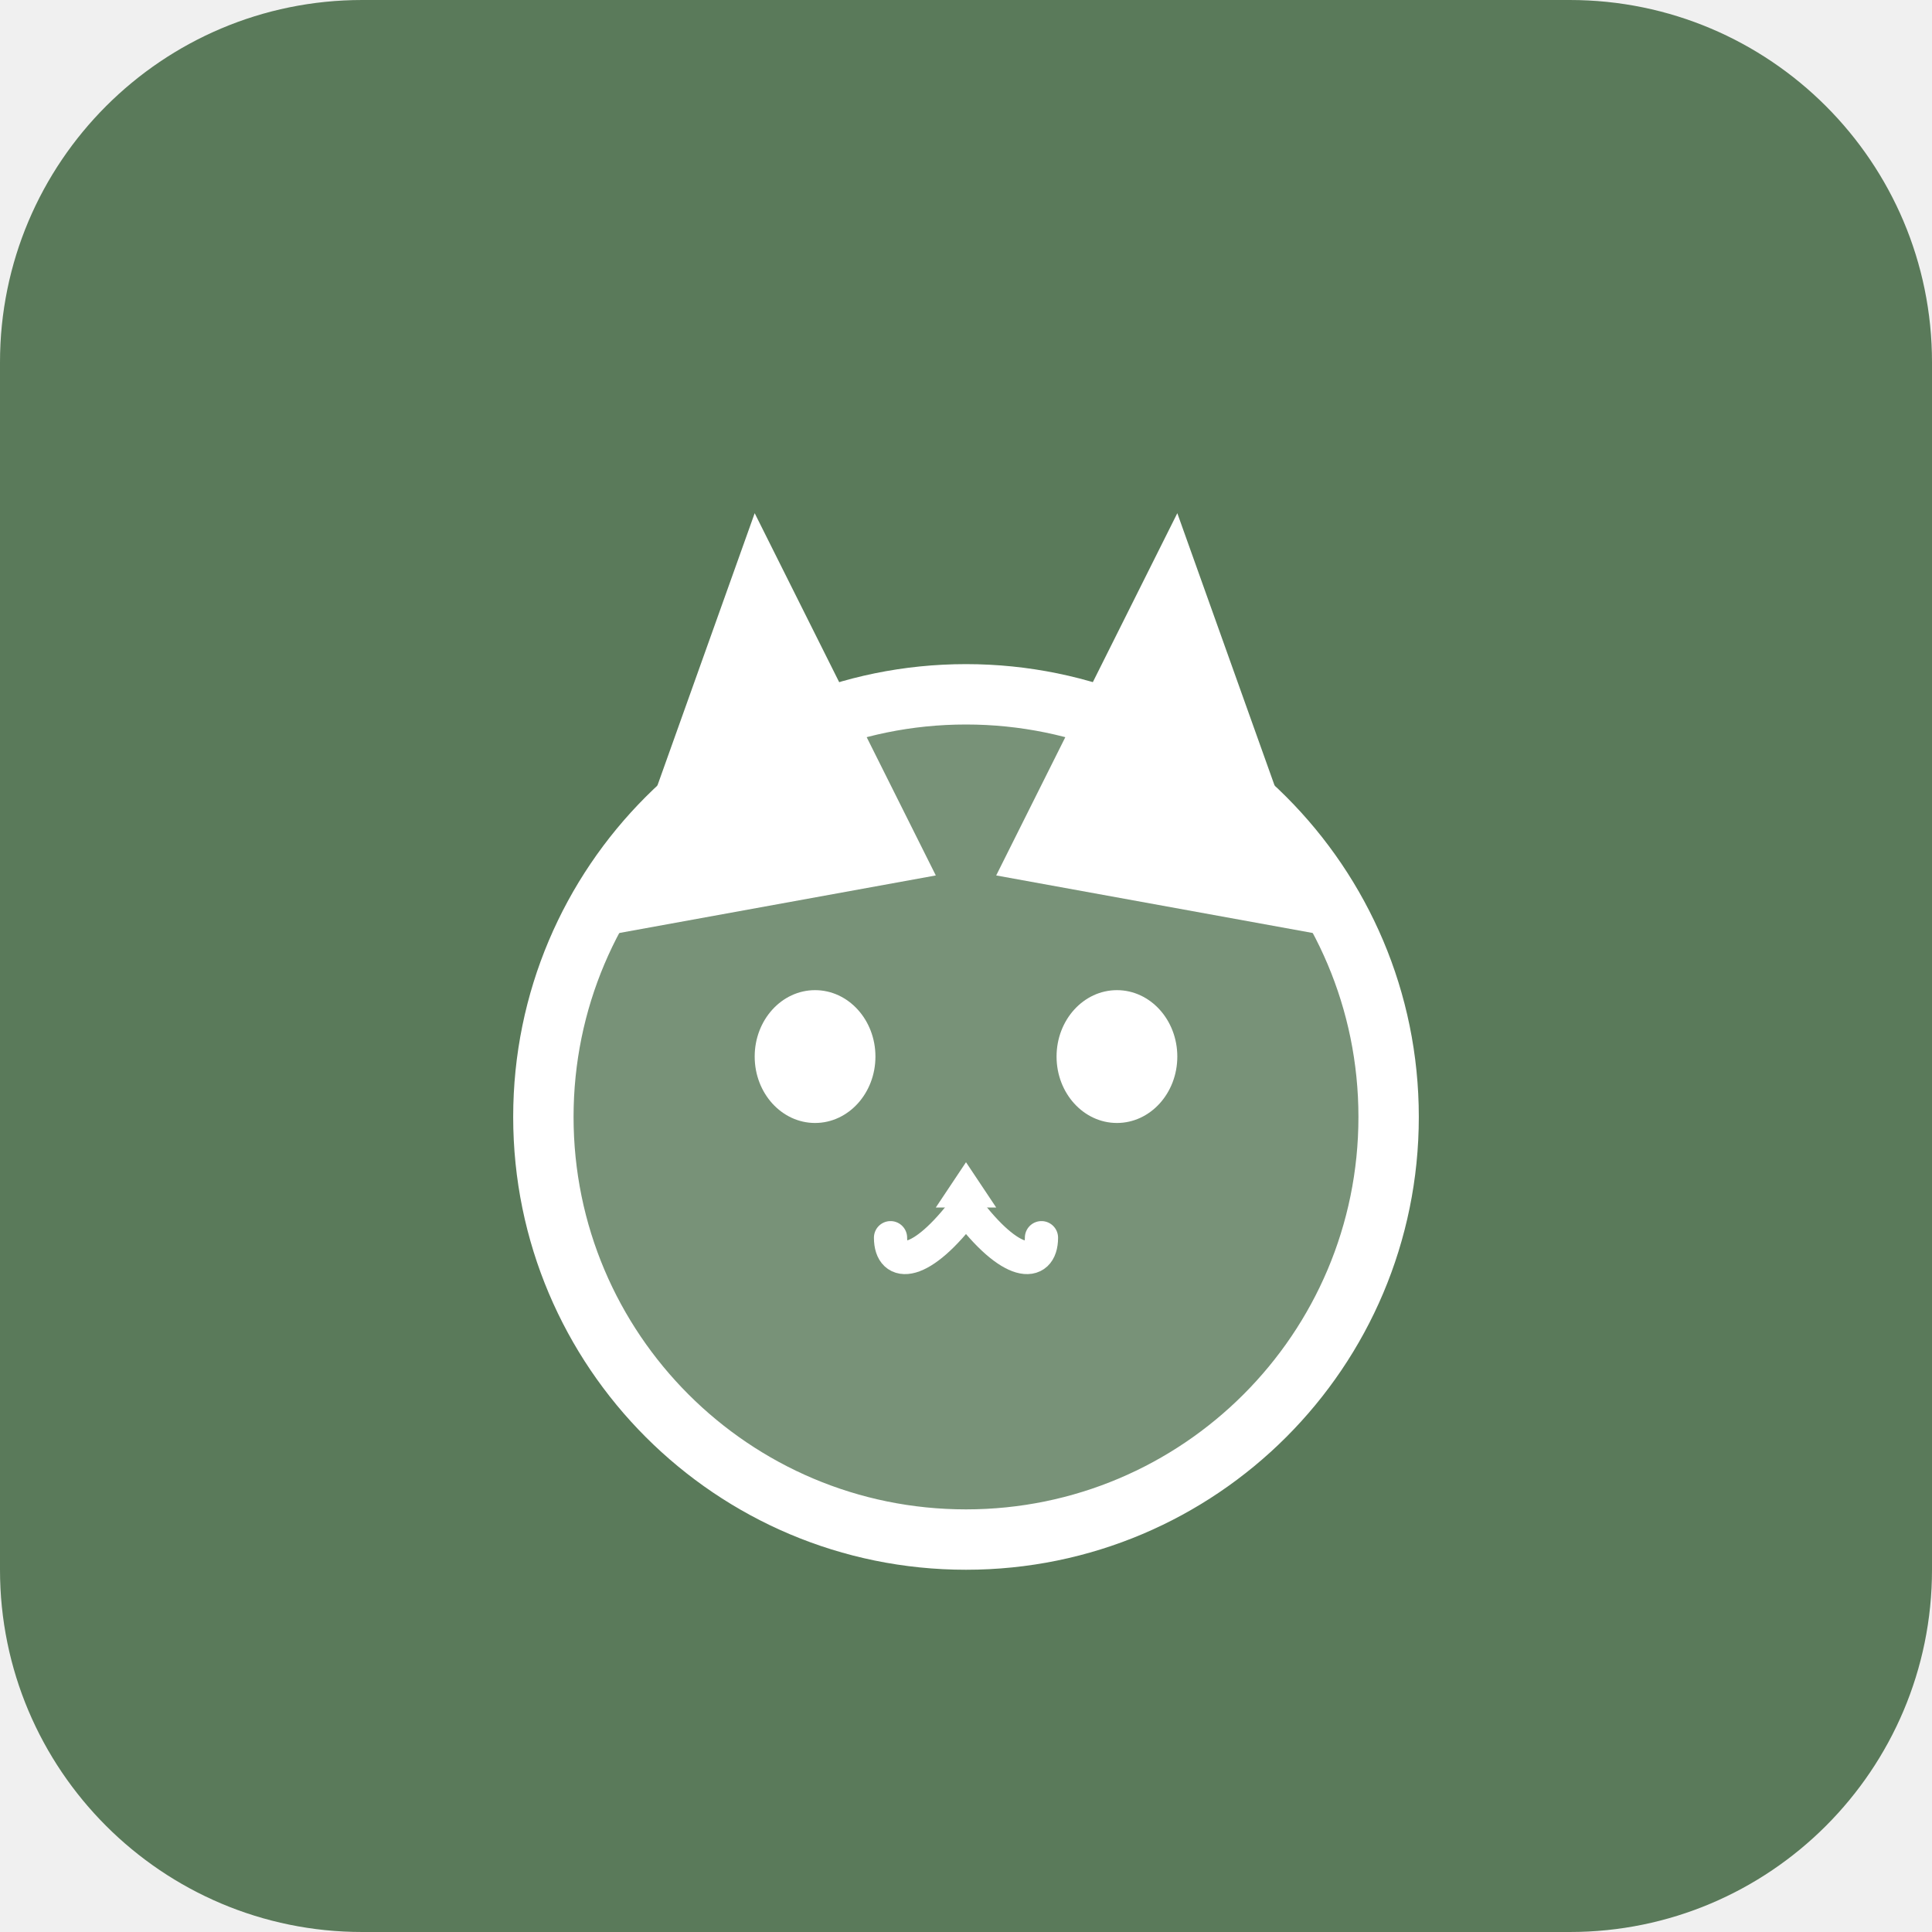
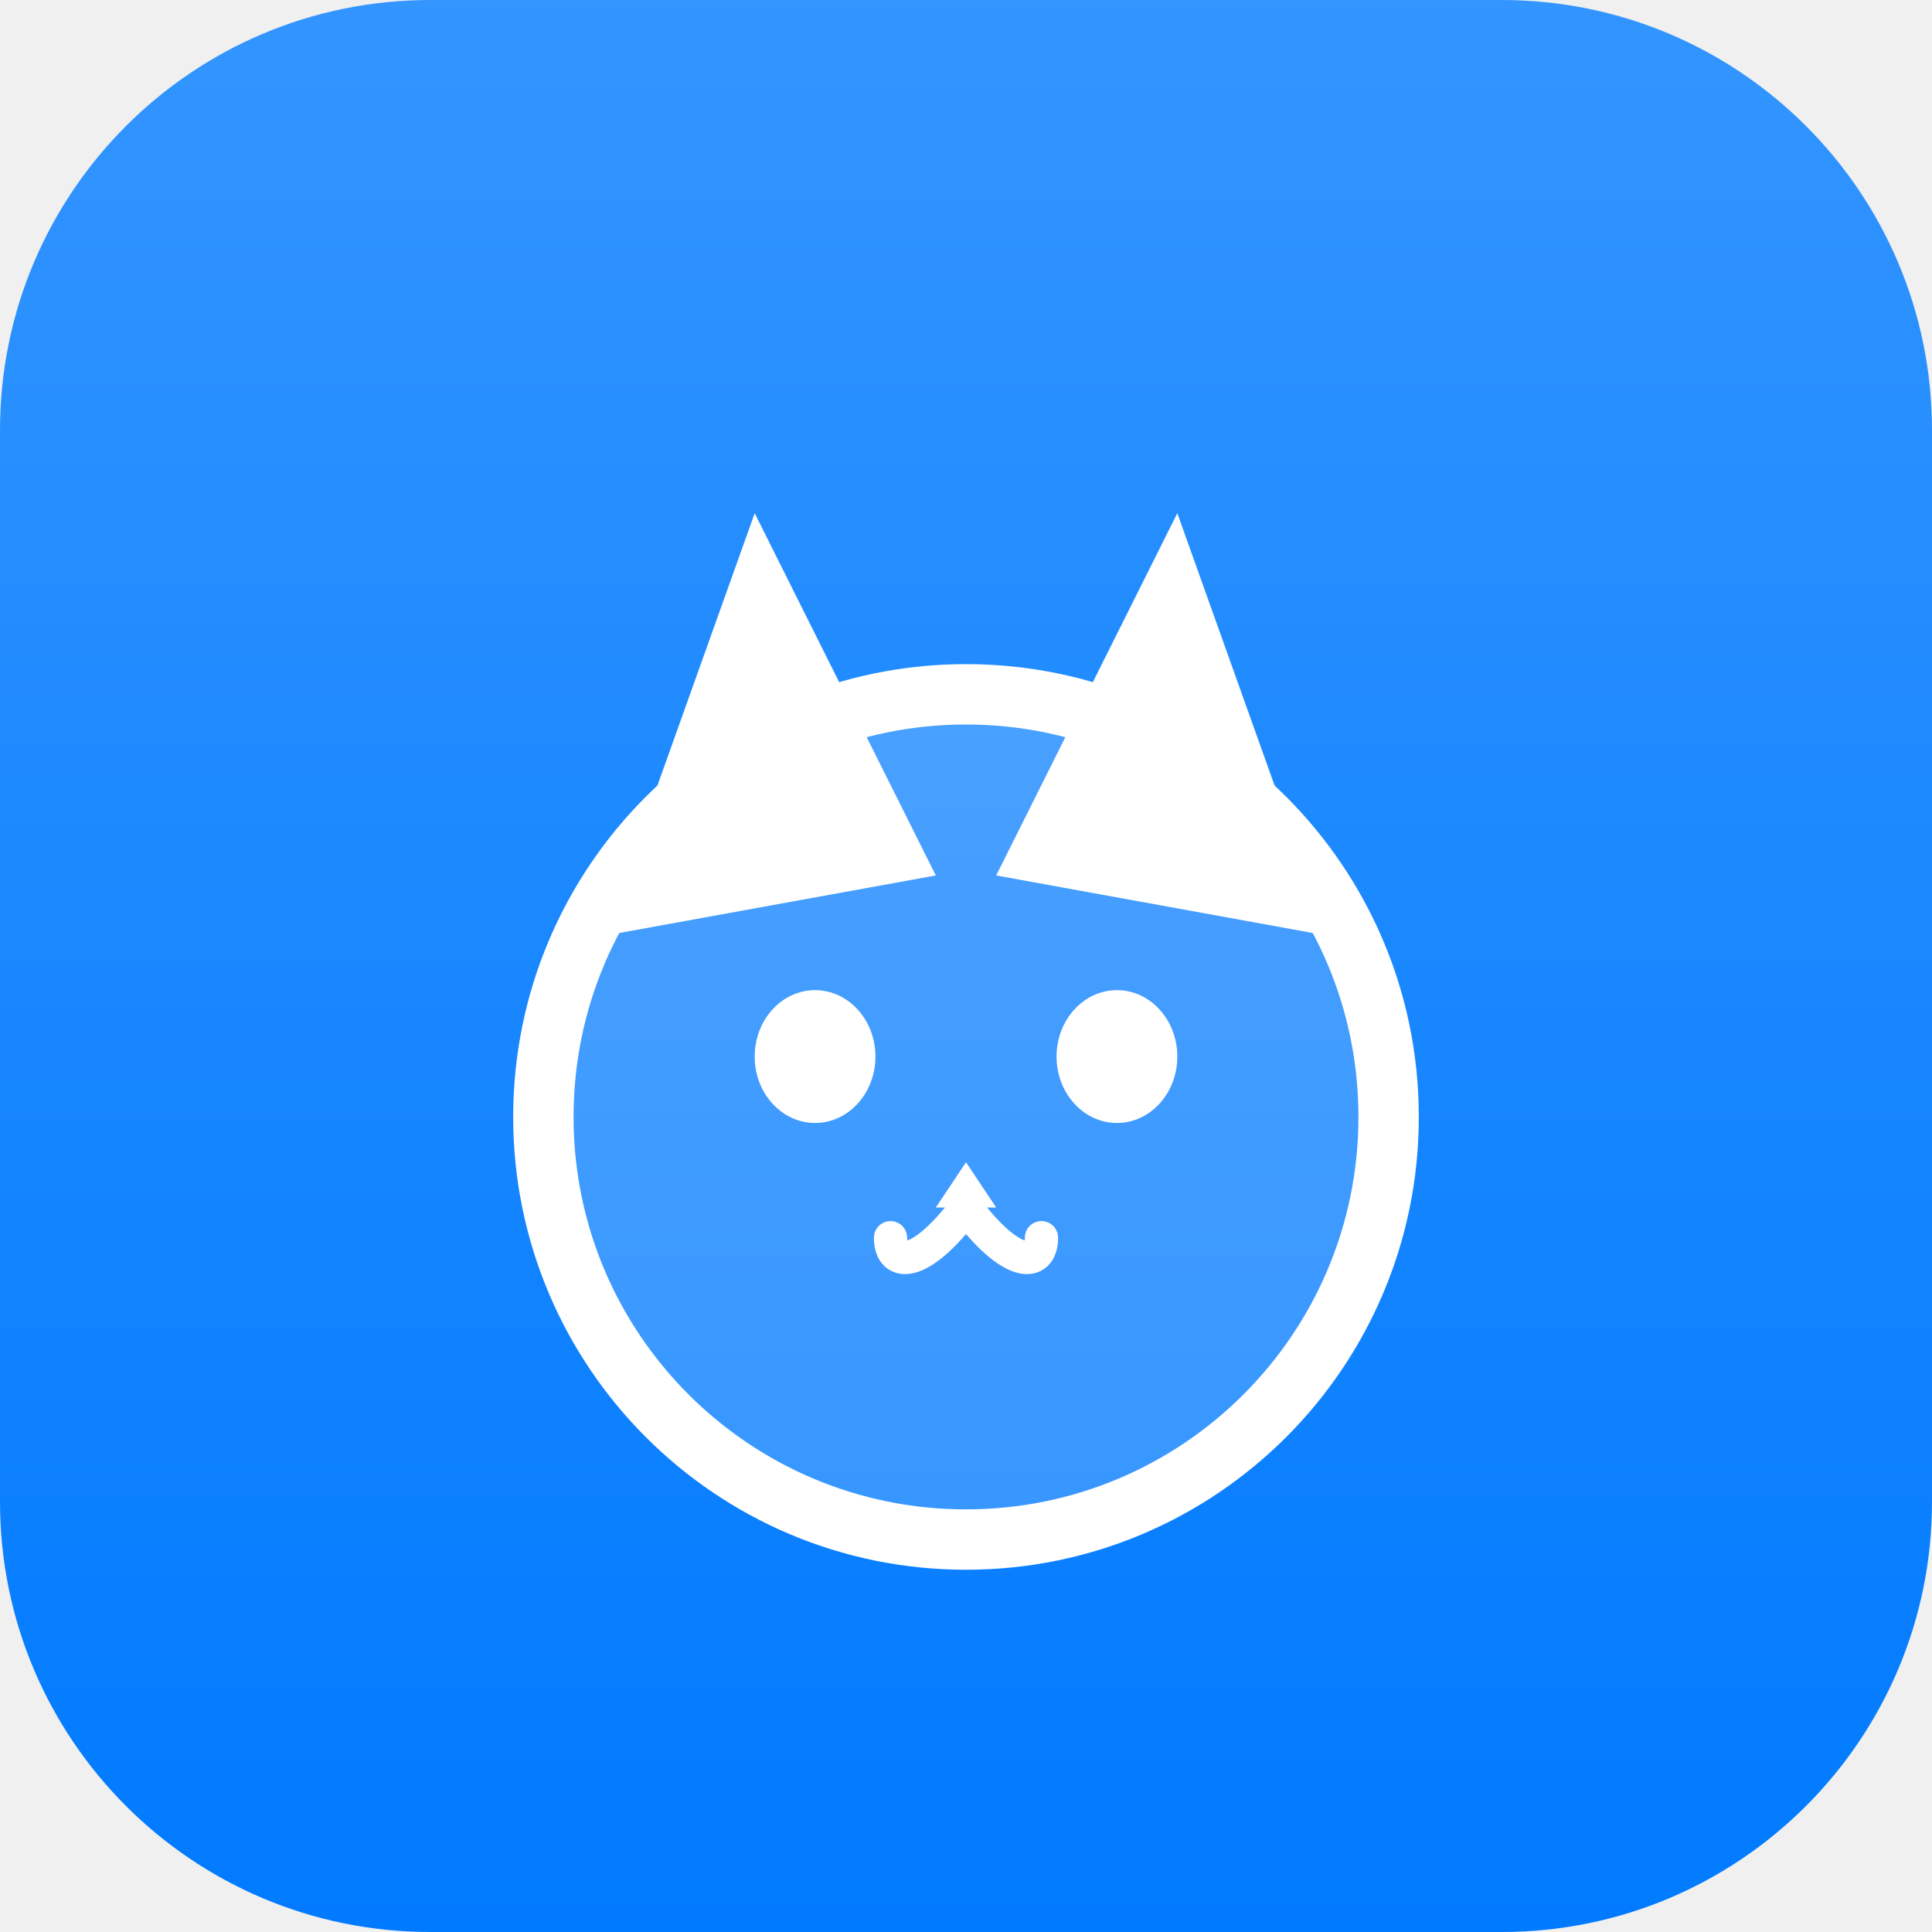
<svg xmlns="http://www.w3.org/2000/svg" viewBox="0 0 512 512" width="512" height="512">
-   <rect width="512" height="512" rx="96" fill="#5a7a5a" />
+   <defs>
+     <linearGradient id="bg" x1="0" y1="0" x2="0" y2="1">
+       <stop offset="0" stop-color="#3395ff" />
+       <stop offset="1" stop-color="#007aff" />
+     </linearGradient>
+   </defs>
+   <rect width="512" height="512" rx="114" fill="url(#bg)" />
  <g transform="translate(96,96) scale(8)" fill="none" stroke="#ffffff" stroke-width="2">
    <polygon points="8,19 13,5 19,17" fill="#ffffff" stroke="none" />
    <polygon points="32,19 27,5 21,17" fill="#ffffff" stroke="none" />
    <circle cx="20" cy="25" r="14" fill="#ffffff" opacity="0.18" stroke="none" />
    <circle cx="20" cy="25" r="14" stroke="#ffffff" />
    <ellipse cx="15" cy="23" rx="2" ry="2.2" fill="#ffffff" stroke="none" />
    <ellipse cx="25" cy="23" rx="2" ry="2.2" fill="#ffffff" stroke="none" />
    <path d="M19,28 L20,26.5 L21,28Z" fill="#ffffff" stroke="none" />
    <path d="M20,28 C18.5,30 17.5,30 17.5,29 M20,28 C21.5,30 22.5,30 22.5,29" stroke="#ffffff" stroke-width="1.1" stroke-linecap="round" />
  </g>
</svg>
